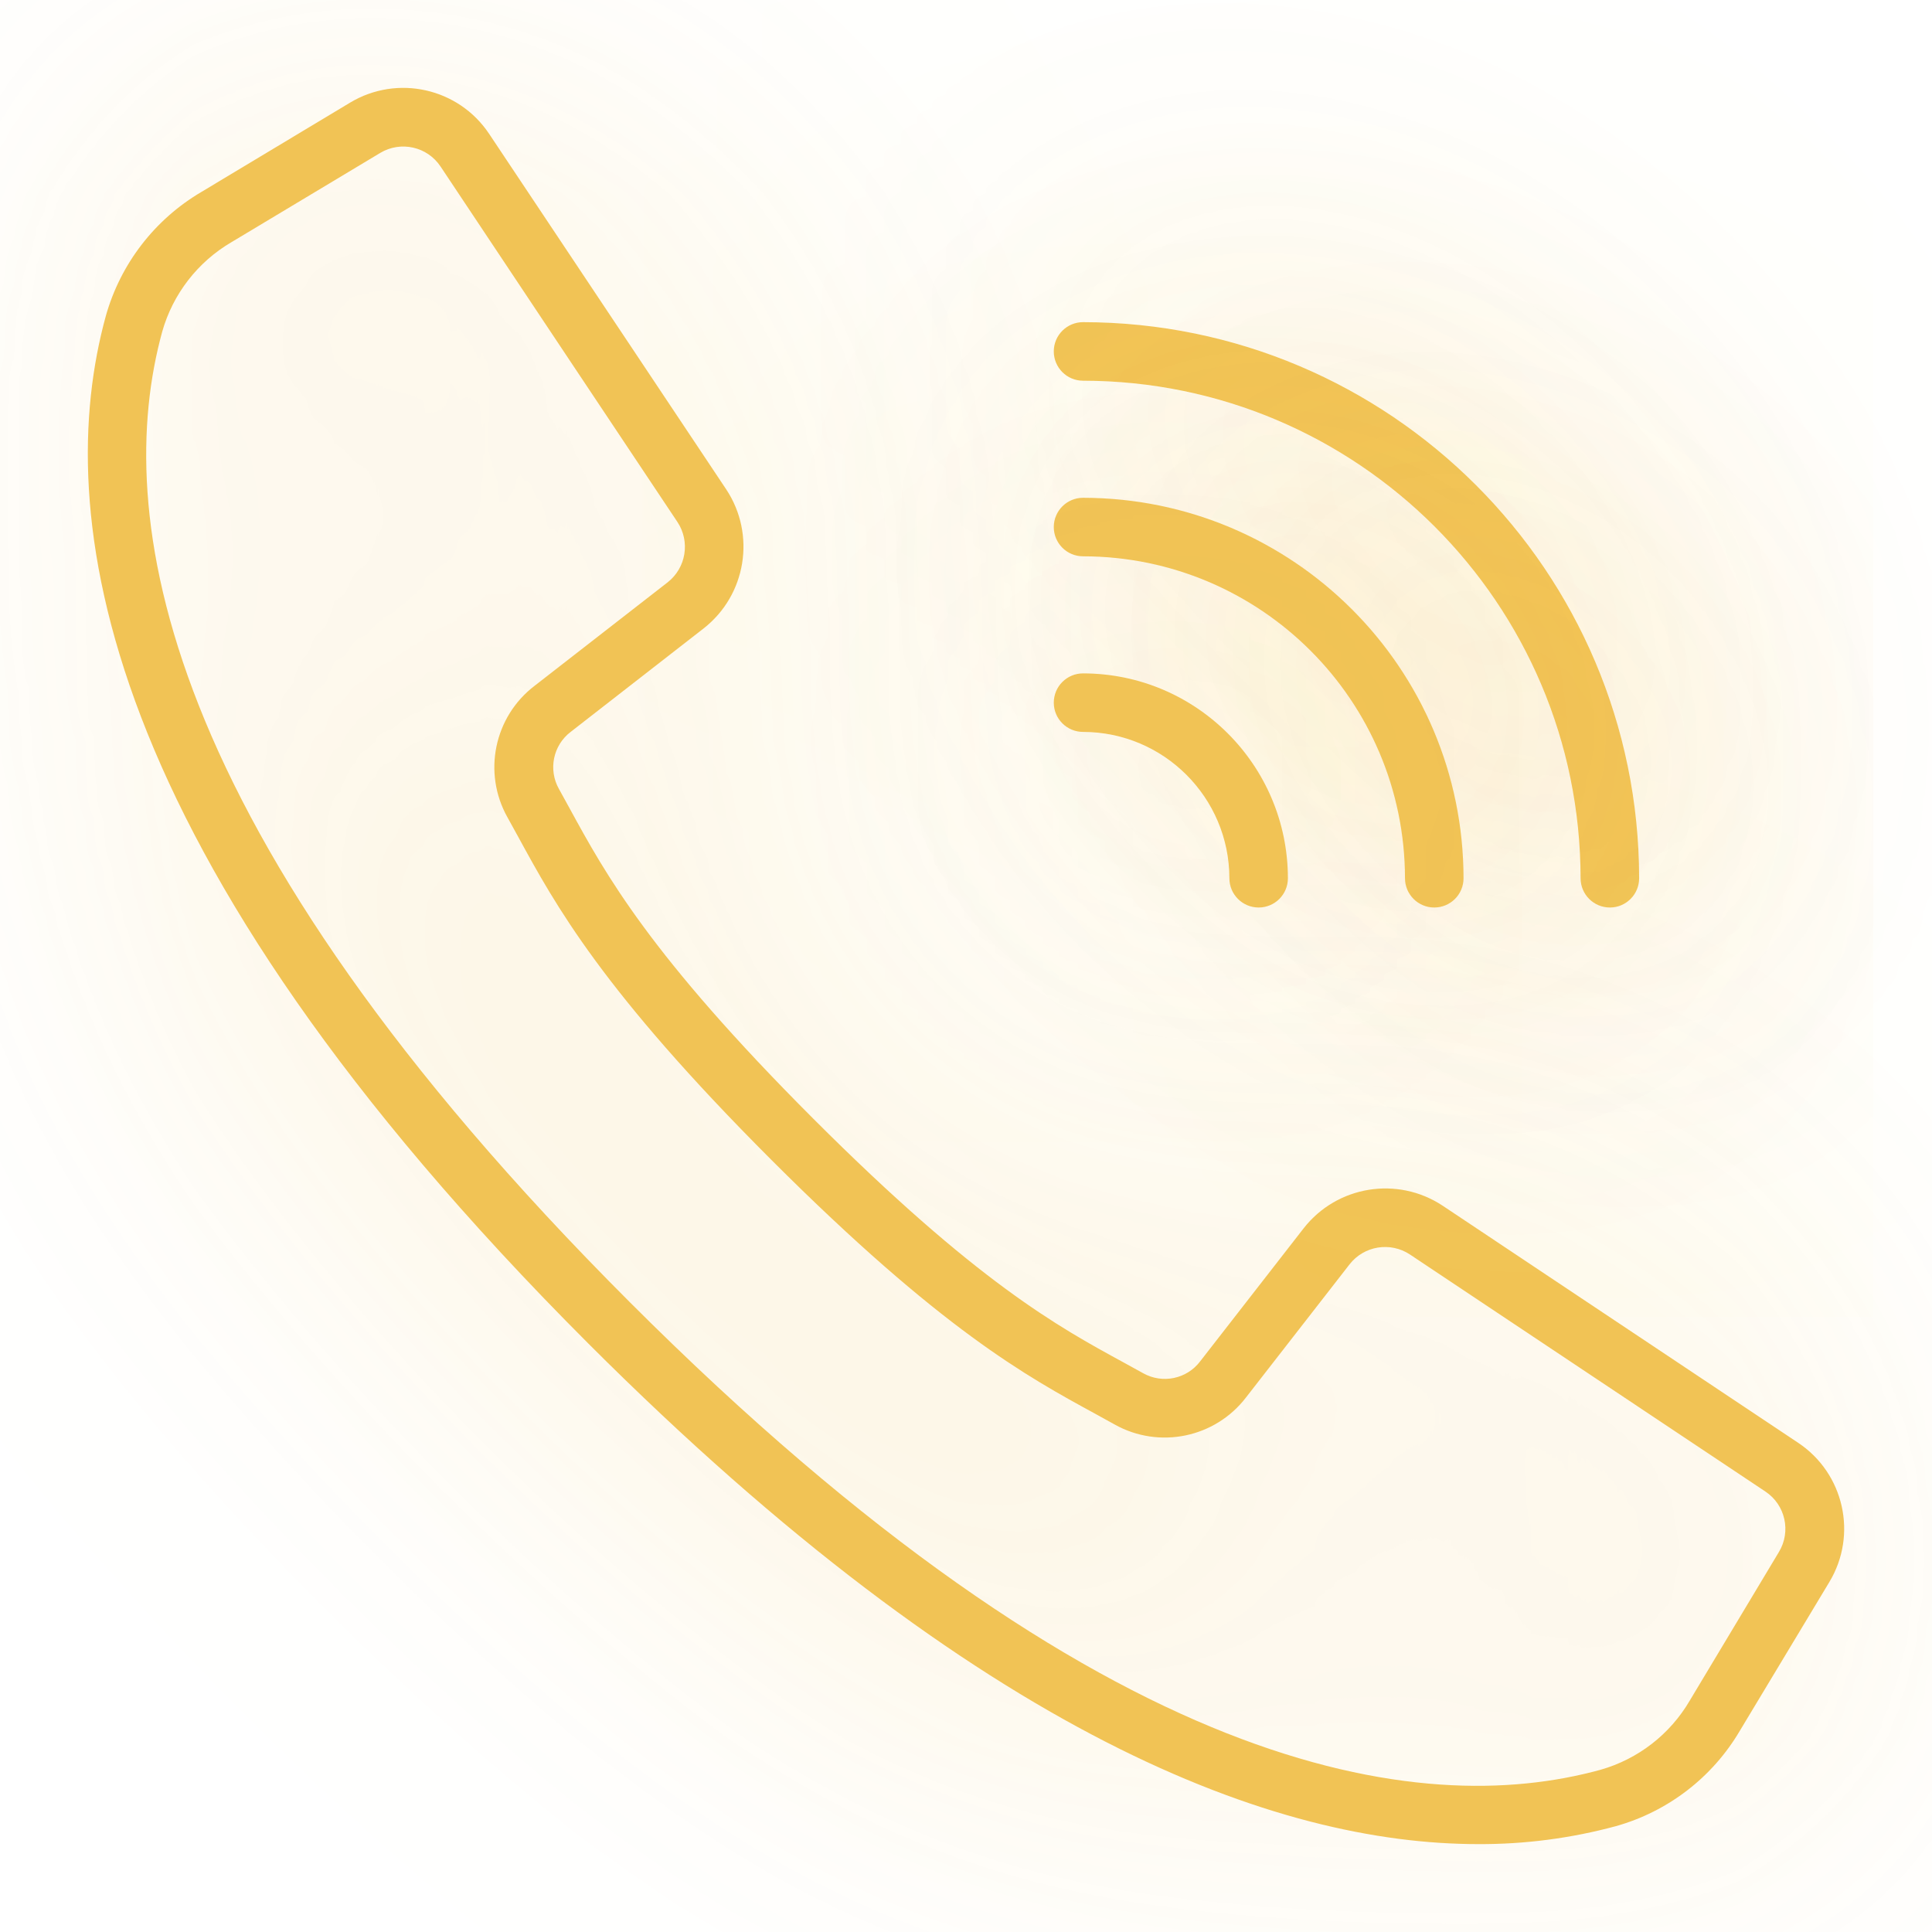
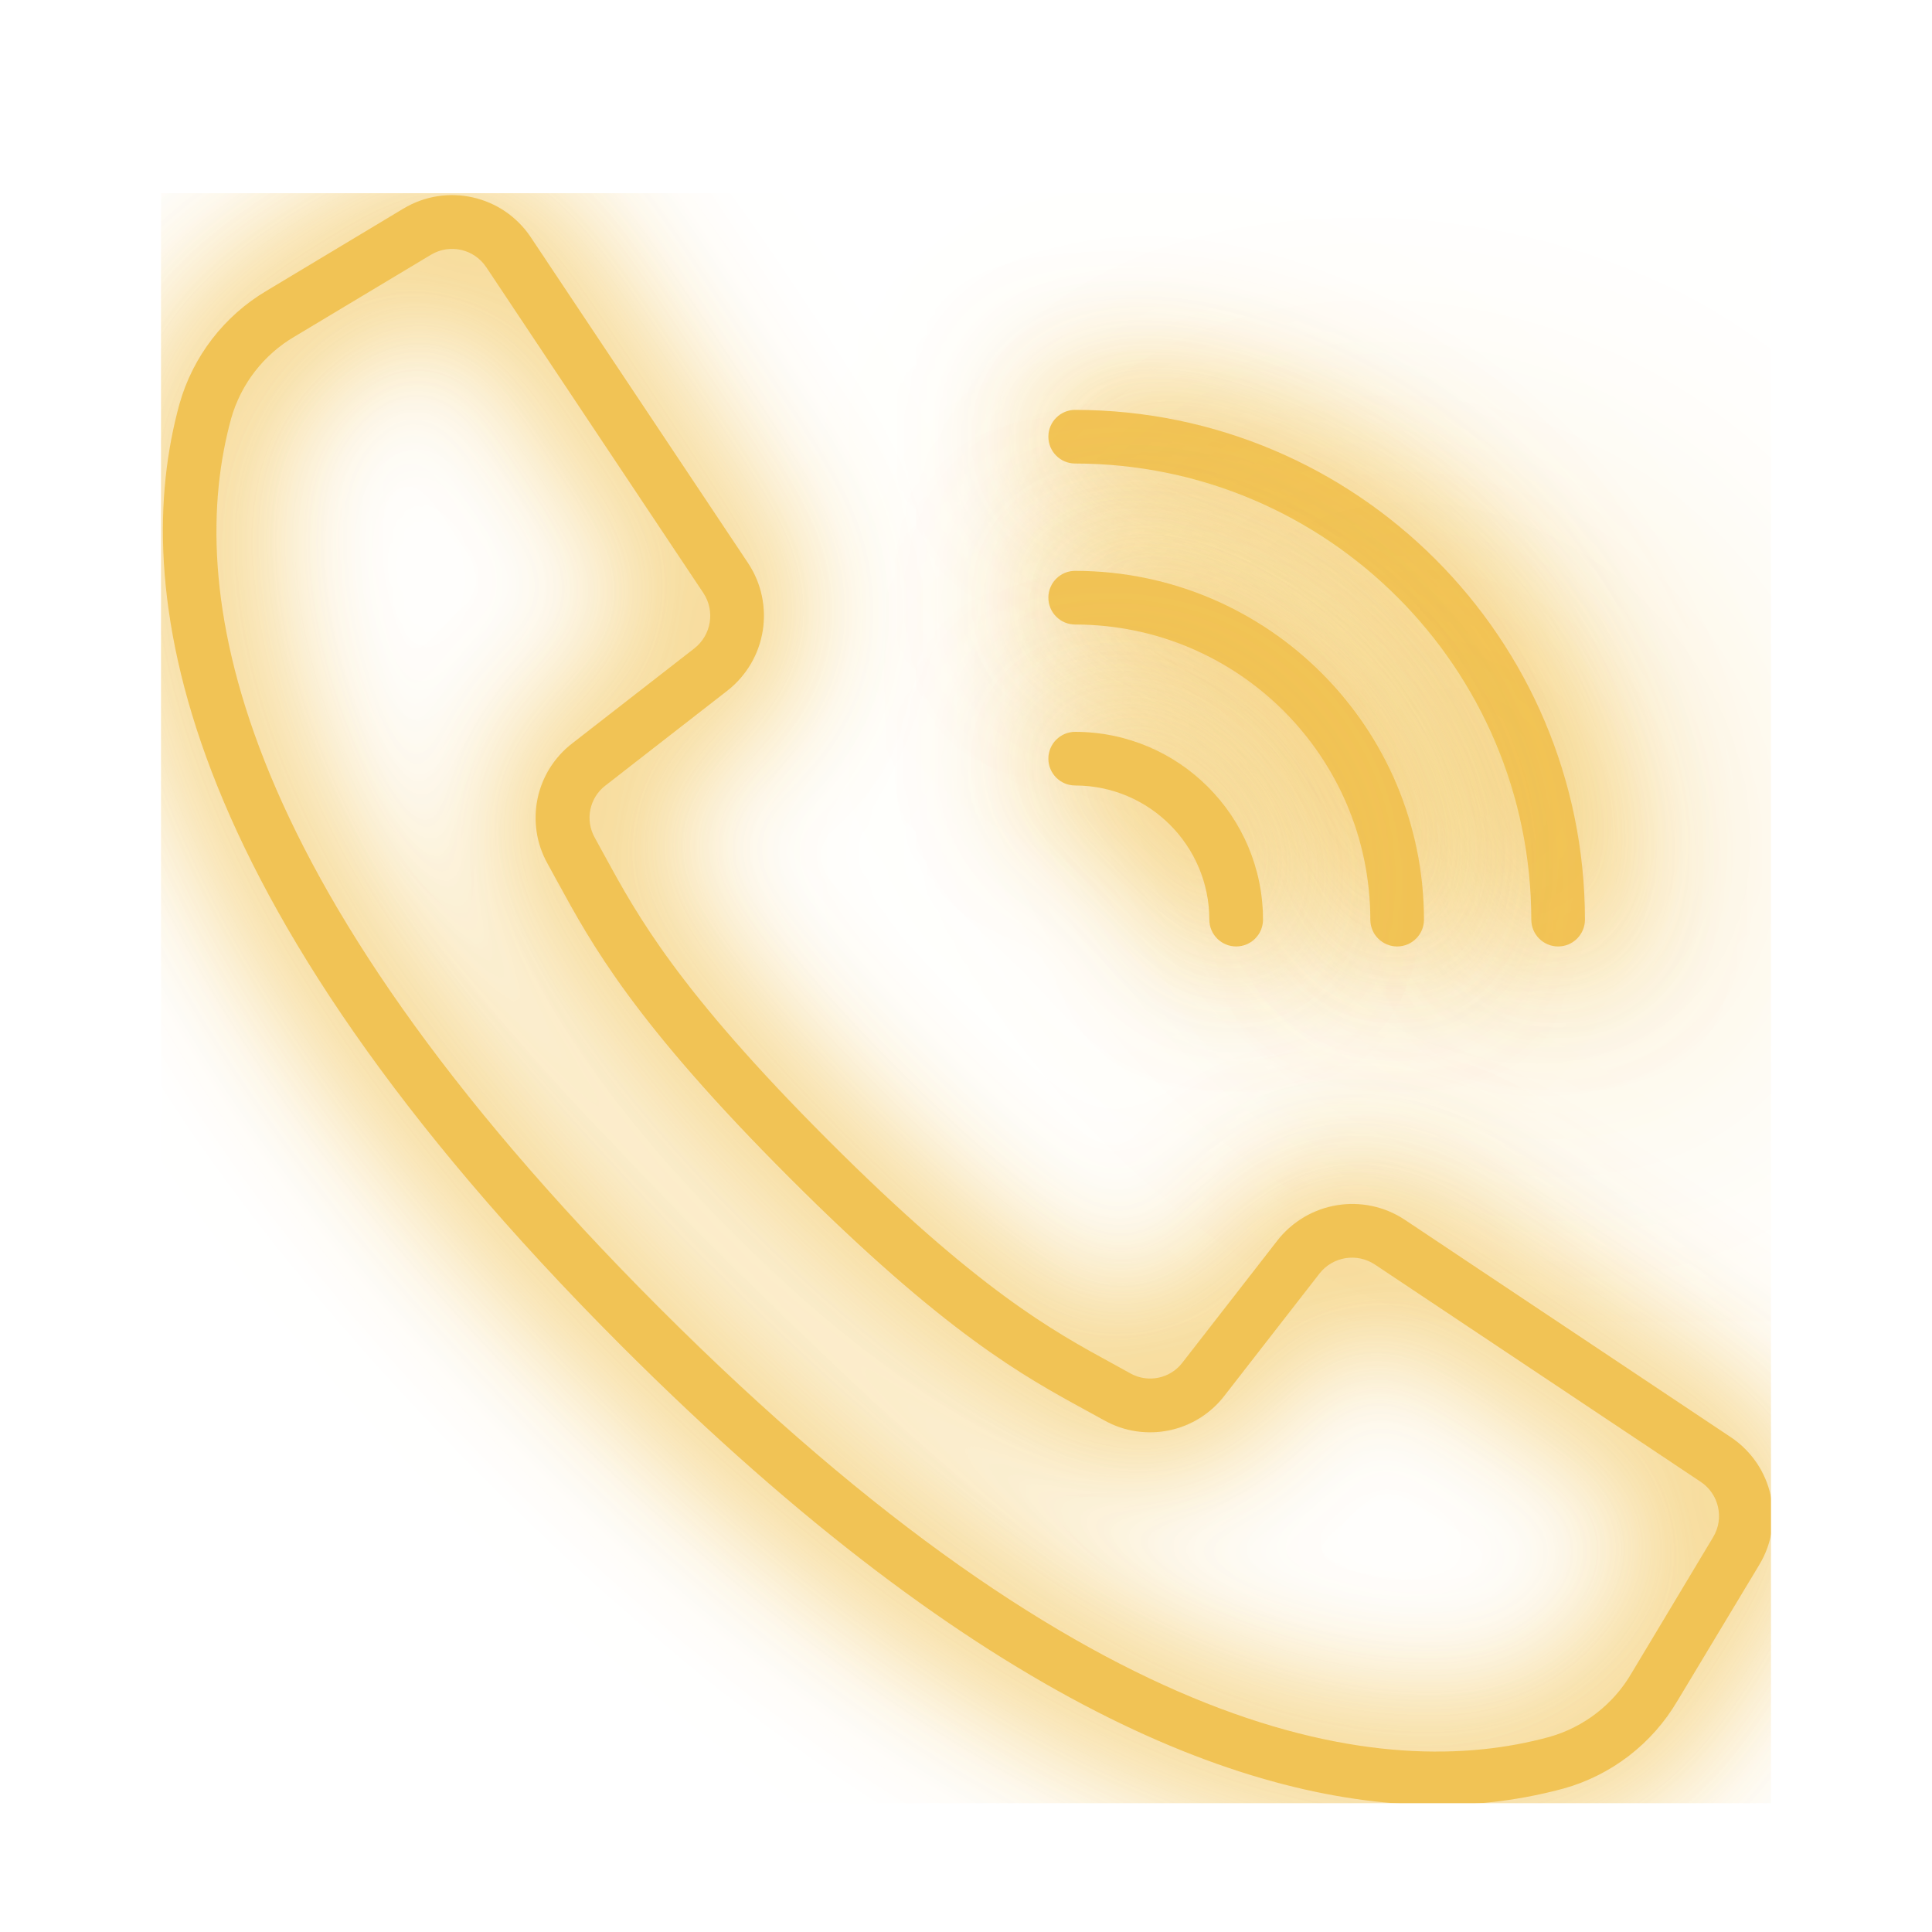
- <svg xmlns="http://www.w3.org/2000/svg" style="isolation:isolate" viewBox="0 0 55 55" width="55pt" height="55pt">
+ <svg xmlns="http://www.w3.org/2000/svg" style="isolation:isolate" viewBox="0 0 60 60" width="60pt" height="60pt">
  <defs>
-     <clipPath id="_clipPath_w1M3QjPYh1kpZSvqB32iX7irT7wFqTeT">
-       <rect width="55" height="55" />
+     <clipPath id="_clipPath_JSTvem4HT9Sp2rXn511cj5OrIcHcct8i">
+       <rect width="60" height="60" />
    </clipPath>
  </defs>
-   <g clip-path="url(#_clipPath_w1M3QjPYh1kpZSvqB32iX7irT7wFqTeT)">
-     <g>
+   <g clip-path="url(#_clipPath_JSTvem4HT9Sp2rXn511cj5OrIcHcct8i)">
+     <clipPath id="_clipPath_IIjWwkb2vtpJuTG8JVvTaMmdg0eoTXHz">
+       <rect x="0" y="0" width="60" height="60" transform="matrix(1,0,0,1,0,0)" fill="rgb(255,255,255)" />
+     </clipPath>
+     <g clip-path="url(#_clipPath_IIjWwkb2vtpJuTG8JVvTaMmdg0eoTXHz)">
      <g>
-         <g>
+         <clipPath id="_clipPath_AoVlROm3Pb2k5oduIrS6kGTwWX2uDxaW">
+           <rect x="5" y="6" width="50" height="50" transform="matrix(1,0,0,1,0,0)" fill="rgb(255,255,255)" />
+         </clipPath>
+         <g clip-path="url(#_clipPath_AoVlROm3Pb2k5oduIrS6kGTwWX2uDxaW)">
          <g>
-             <defs>
-               <filter id="4cYYVnCMSs7FBlFYV5e4bqpTIHTVb9n4" x="-200%" y="-200%" width="400%" height="400%" filterUnits="objectBoundingBox" color-interpolation-filters="sRGB">
-                 <feGaussianBlur in="SourceGraphic" stdDeviation="10.734" />
-                 <feOffset dx="0" dy="0" result="pf_100_offsetBlur" />
-                 <feFlood flood-color="#F1C355" flood-opacity="0.7" />
-                 <feComposite in2="pf_100_offsetBlur" operator="in" result="pf_100_dropShadow" />
-                 <feBlend in="SourceGraphic" in2="pf_100_dropShadow" mode="normal" />
-               </filter>
-             </defs>
-             <g filter="url(#4cYYVnCMSs7FBlFYV5e4bqpTIHTVb9n4)">
-               <path d=" M 51.188 41.072 L 41.068 34.323 C 39.784 33.474 38.062 33.753 37.113 34.966 L 34.165 38.756 C 33.786 39.256 33.097 39.4 32.549 39.096 L 31.988 38.787 C 30.129 37.774 27.816 36.512 23.156 31.85 C 18.496 27.189 17.232 24.874 16.219 23.018 L 15.911 22.458 C 15.603 21.91 15.745 21.218 16.245 20.836 L 20.032 17.889 C 21.244 16.94 21.524 15.219 20.676 13.934 L 13.927 3.814 C 13.057 2.505 11.312 2.113 9.966 2.922 L 5.734 5.464 C 4.404 6.246 3.429 7.512 3.012 8.997 C 1.488 14.55 2.634 24.132 16.751 38.25 C 27.98 49.479 36.339 52.498 42.085 52.498 C 43.408 52.504 44.725 52.332 46.001 51.987 C 47.487 51.57 48.753 50.595 49.534 49.264 L 52.079 45.035 C 52.889 43.688 52.497 41.943 51.188 41.072 Z  M 50.643 44.18 L 48.104 48.412 C 47.543 49.372 46.633 50.078 45.563 50.382 C 40.437 51.789 31.482 50.623 17.93 37.071 C 4.377 23.519 3.212 14.565 4.619 9.438 C 4.923 8.367 5.63 7.455 6.591 6.893 L 10.823 4.354 C 11.407 4.003 12.165 4.173 12.542 4.741 L 16.208 10.245 L 19.285 14.86 C 19.654 15.418 19.533 16.164 19.007 16.577 L 15.218 19.524 C 14.065 20.405 13.736 22.001 14.446 23.267 L 14.747 23.813 C 15.812 25.766 17.136 28.196 21.969 33.029 C 26.803 37.861 29.231 39.185 31.184 40.25 L 31.731 40.552 C 32.997 41.261 34.592 40.932 35.474 39.779 L 38.421 35.991 C 38.833 35.465 39.58 35.344 40.137 35.712 L 50.257 42.461 C 50.825 42.838 50.995 43.596 50.643 44.18 Z " fill="rgb(241,195,85)" />
-             </g>
-             <defs>
-               <filter id="2wXIFu8rsUAaNJIcFM5X7UiNonWgK7hF" x="-200%" y="-200%" width="400%" height="400%" filterUnits="objectBoundingBox" color-interpolation-filters="sRGB">
-                 <feGaussianBlur in="SourceGraphic" stdDeviation="10.734" />
-                 <feOffset dx="0" dy="0" result="pf_100_offsetBlur" />
-                 <feFlood flood-color="#F1C355" flood-opacity="0.7" />
-                 <feComposite in2="pf_100_offsetBlur" operator="in" result="pf_100_dropShadow" />
-                 <feBlend in="SourceGraphic" in2="pf_100_dropShadow" mode="normal" />
-               </filter>
-             </defs>
-             <g filter="url(#2wXIFu8rsUAaNJIcFM5X7UiNonWgK7hF)">
-               <path d=" M 30.832 10.838 C 38.651 10.846 44.988 17.183 44.996 25.002 C 44.996 25.462 45.369 25.835 45.83 25.835 C 46.29 25.835 46.663 25.462 46.663 25.002 C 46.653 16.263 39.571 9.181 30.832 9.171 C 30.372 9.171 29.999 9.544 29.999 10.004 C 29.999 10.465 30.372 10.838 30.832 10.838 Z " fill="rgb(241,195,85)" />
-             </g>
-             <defs>
-               <filter id="NFTRPa65u8sXUHxduWCaDMDBsVzAqf1a" x="-200%" y="-200%" width="400%" height="400%" filterUnits="objectBoundingBox" color-interpolation-filters="sRGB">
-                 <feGaussianBlur in="SourceGraphic" stdDeviation="10.734" />
-                 <feOffset dx="6" dy="2" result="pf_100_offsetBlur" />
-                 <feFlood flood-color="#F1C355" flood-opacity="0.7" />
-                 <feComposite in2="pf_100_offsetBlur" operator="in" result="pf_100_dropShadow" />
-                 <feBlend in="SourceGraphic" in2="pf_100_dropShadow" mode="normal" result="_out_FFT3kNQrikb2NffSGCcxBgp9jwdIxpYf" />
-                 <feGaussianBlur in="_out_FFT3kNQrikb2NffSGCcxBgp9jwdIxpYf" stdDeviation="10.734" />
-                 <feOffset dx="0" dy="0" result="pf_101_offsetBlur" />
-                 <feFlood flood-color="#F1C355" flood-opacity="0.7" />
-                 <feComposite in2="pf_101_offsetBlur" operator="in" result="pf_101_dropShadow" />
-                 <feBlend in="_out_FFT3kNQrikb2NffSGCcxBgp9jwdIxpYf" in2="pf_101_dropShadow" mode="normal" result="_out_3tW67NLWxpoWZke9fliCMWLmZMMN25l1" />
-                 <feMerge>
-                   <feMergeNode in="_out_3tW67NLWxpoWZke9fliCMWLmZMMN25l1" />
-                 </feMerge>
-               </filter>
-             </defs>
-             <g filter="url(#NFTRPa65u8sXUHxduWCaDMDBsVzAqf1a)">
-               <path d=" M 30.832 15.837 C 35.891 15.843 39.991 19.943 39.997 25.002 C 39.997 25.462 40.37 25.835 40.83 25.835 C 41.291 25.835 41.664 25.462 41.664 25.002 C 41.657 19.023 36.811 14.177 30.832 14.171 C 30.372 14.171 29.999 14.544 29.999 15.004 C 29.999 15.464 30.372 15.837 30.832 15.837 Z " fill="rgb(241,195,85)" />
-             </g>
-             <defs>
-               <filter id="P3E1U4Pwzrcw365Bs7ku2t8iJBCKZGkM" x="-200%" y="-200%" width="400%" height="400%" filterUnits="objectBoundingBox" color-interpolation-filters="sRGB">
-                 <feGaussianBlur in="SourceGraphic" stdDeviation="10.734" />
-                 <feOffset dx="0" dy="0" result="pf_100_offsetBlur" />
-                 <feFlood flood-color="#F1C355" flood-opacity="0.7" />
-                 <feComposite in2="pf_100_offsetBlur" operator="in" result="pf_100_dropShadow" />
-                 <feBlend in="SourceGraphic" in2="pf_100_dropShadow" mode="normal" />
-               </filter>
-             </defs>
-             <g filter="url(#P3E1U4Pwzrcw365Bs7ku2t8iJBCKZGkM)">
-               <path d=" M 30.832 20.836 C 33.131 20.839 34.995 22.703 34.998 25.002 C 34.998 25.462 35.371 25.835 35.831 25.835 C 36.291 25.835 36.664 25.462 36.664 25.002 C 36.661 21.783 34.051 19.173 30.832 19.17 C 30.372 19.17 29.999 19.543 29.999 20.003 C 29.999 20.463 30.372 20.836 30.832 20.836 Z " fill="rgb(241,195,85)" />
+             <g>
+               <g>
+                 <g>
+                   <g>
+                     <g>
+                       <g filter="url(#IiRdvopFNlvsQge5ah1uaoLtZWZsuyM3)">
+                         <defs>
+                           <filter id="SAozEw0pTI3cI2qX1eP0UNnOhURKF1JD" x="-200%" y="-200%" width="400%" height="400%" filterUnits="objectBoundingBox" color-interpolation-filters="sRGB">
+                             <feGaussianBlur in="SourceGraphic" stdDeviation="2.147" />
+                             <feOffset dx="0" dy="0" result="pf_100_offsetBlur" />
+                             <feFlood flood-color="#F1C355" flood-opacity="0.65" />
+                             <feComposite in2="pf_100_offsetBlur" operator="in" result="pf_100_dropShadow" />
+                             <feBlend in="SourceGraphic" in2="pf_100_dropShadow" mode="normal" />
+                           </filter>
+                         </defs>
+                         <g filter="url(#SAozEw0pTI3cI2qX1eP0UNnOhURKF1JD)">
+                           <path d=" M 53.747 44.63 L 43.627 37.881 C 42.343 37.031 40.621 37.311 39.672 38.523 L 36.724 42.314 C 36.345 42.813 35.657 42.958 35.109 42.654 L 34.548 42.345 C 32.689 41.331 30.376 40.07 25.716 35.408 C 21.056 30.746 19.792 28.432 18.778 26.576 L 18.471 26.015 C 18.162 25.467 18.304 24.776 18.804 24.394 L 22.592 21.447 C 23.804 20.497 24.084 18.776 23.235 17.492 L 16.486 7.371 C 15.616 6.063 13.872 5.67 12.525 6.48 L 8.293 9.022 C 6.964 9.804 5.988 11.07 5.571 12.555 C 4.047 18.107 5.194 27.69 19.31 41.808 C 30.539 53.036 38.899 56.056 44.645 56.056 C 45.967 56.061 47.284 55.889 48.561 55.544 C 50.046 55.128 51.312 54.152 52.094 52.822 L 54.638 48.593 C 55.449 47.246 55.056 45.5 53.747 44.63 Z  M 53.203 47.738 L 50.664 51.97 C 50.103 52.93 49.192 53.636 48.122 53.94 C 42.997 55.347 34.041 54.181 20.489 40.629 C 6.937 27.077 5.771 18.122 7.179 12.996 C 7.483 11.925 8.19 11.013 9.151 10.451 L 13.383 7.912 C 13.967 7.561 14.724 7.731 15.102 8.299 L 18.768 13.803 L 21.845 18.418 C 22.213 18.975 22.092 19.722 21.566 20.134 L 17.778 23.081 C 16.625 23.963 16.296 25.558 17.006 26.824 L 17.306 27.371 C 18.371 29.324 19.695 31.754 24.529 36.586 C 29.362 41.419 31.791 42.743 33.743 43.808 L 34.29 44.109 C 35.556 44.819 37.152 44.49 38.033 43.337 L 40.98 39.548 C 41.393 39.023 42.139 38.902 42.697 39.27 L 52.816 46.019 C 53.384 46.396 53.555 47.154 53.203 47.738 Z " fill="rgb(241,195,85)" />
+                         </g>
+                       </g>
+                       <defs>
+                         <filter id="IiRdvopFNlvsQge5ah1uaoLtZWZsuyM3" x="-200%" y="-200%" width="400%" height="400%" filterUnits="objectBoundingBox" color-interpolation-filters="sRGB">
+                           <feGaussianBlur in="SourceGraphic" stdDeviation="2.147" />
+                           <feOffset dx="0" dy="0" result="pf_100_offsetBlur" />
+                           <feFlood flood-color="#F1C355" flood-opacity="1" />
+                           <feComposite in2="pf_100_offsetBlur" operator="in" result="pf_100_dropShadow" />
+                           <feBlend in="SourceGraphic" in2="pf_100_dropShadow" mode="normal" />
+                         </filter>
+                       </defs>
+                       <g filter="url(#Htg5TbPHcWHzeJz3LfN7BmeyfC9dPZyB)">
+                         <defs>
+                           <filter id="zS869LVa973uyFK0MvPmmqvS1tq4FhTc" x="-200%" y="-200%" width="400%" height="400%" filterUnits="objectBoundingBox" color-interpolation-filters="sRGB">
+                             <feGaussianBlur in="SourceGraphic" stdDeviation="2.147" />
+                             <feOffset dx="0" dy="0" result="pf_100_offsetBlur" />
+                             <feFlood flood-color="#F1C355" flood-opacity="0.65" />
+                             <feComposite in2="pf_100_offsetBlur" operator="in" result="pf_100_dropShadow" />
+                             <feBlend in="SourceGraphic" in2="pf_100_dropShadow" mode="normal" />
+                           </filter>
+                         </defs>
+                         <g filter="url(#zS869LVa973uyFK0MvPmmqvS1tq4FhTc)">
+                           <path d=" M 33.391 14.395 C 41.211 14.404 47.547 20.741 47.556 28.56 C 47.556 29.02 47.929 29.393 48.389 29.393 C 48.849 29.393 49.222 29.02 49.222 28.56 C 49.213 19.821 42.131 12.739 33.391 12.729 C 32.931 12.729 32.558 13.102 32.558 13.562 C 32.558 14.022 32.931 14.395 33.391 14.395 Z " fill="rgb(241,195,85)" />
+                         </g>
+                       </g>
+                       <defs>
+                         <filter id="Htg5TbPHcWHzeJz3LfN7BmeyfC9dPZyB" x="-200%" y="-200%" width="400%" height="400%" filterUnits="objectBoundingBox" color-interpolation-filters="sRGB">
+                           <feGaussianBlur in="SourceGraphic" stdDeviation="2.147" />
+                           <feOffset dx="0" dy="0" result="pf_100_offsetBlur" />
+                           <feFlood flood-color="#F1C355" flood-opacity="1" />
+                           <feComposite in2="pf_100_offsetBlur" operator="in" result="pf_100_dropShadow" />
+                           <feBlend in="SourceGraphic" in2="pf_100_dropShadow" mode="normal" />
+                         </filter>
+                       </defs>
+                       <g filter="url(#U67gAl13uvmvJziWMmebruUMsnjZKRfq)">
+                         <g filter="url(#yNrnpLYB6tKIU3PJnFGBG3Wh8MZiiOl2)">
+                           <defs>
+                             <filter id="pQinvAMqkosJgFE6v85R5FPp1sgmFZLR" x="-200%" y="-200%" width="400%" height="400%" filterUnits="objectBoundingBox" color-interpolation-filters="sRGB">
+                               <feGaussianBlur in="SourceGraphic" stdDeviation="2.147" />
+                               <feOffset dx="0" dy="0" result="pf_100_offsetBlur" />
+                               <feFlood flood-color="#F1C355" flood-opacity="0.65" />
+                               <feComposite in2="pf_100_offsetBlur" operator="in" result="pf_100_dropShadow" />
+                               <feBlend in="SourceGraphic" in2="pf_100_dropShadow" mode="normal" />
+                             </filter>
+                           </defs>
+                           <g filter="url(#pQinvAMqkosJgFE6v85R5FPp1sgmFZLR)">
+                             <path d=" M 33.391 19.395 C 38.451 19.401 42.551 23.501 42.557 28.56 C 42.557 29.02 42.93 29.393 43.39 29.393 C 43.85 29.393 44.223 29.02 44.223 28.56 C 44.216 22.581 39.371 17.735 33.391 17.728 C 32.931 17.728 32.558 18.101 32.558 18.561 C 32.558 19.022 32.931 19.395 33.391 19.395 Z " fill="rgb(241,195,85)" />
+                           </g>
+                         </g>
+                         <defs>
+                           <filter id="yNrnpLYB6tKIU3PJnFGBG3Wh8MZiiOl2" x="-200%" y="-200%" width="400%" height="400%" filterUnits="objectBoundingBox" color-interpolation-filters="sRGB">
+                             <feGaussianBlur in="SourceGraphic" stdDeviation="2.147" />
+                             <feOffset dx="0" dy="0" result="pf_100_offsetBlur" />
+                             <feFlood flood-color="#F1C355" flood-opacity="1" />
+                             <feComposite in2="pf_100_offsetBlur" operator="in" result="pf_100_dropShadow" />
+                             <feBlend in="SourceGraphic" in2="pf_100_dropShadow" mode="normal" />
+                           </filter>
+                         </defs>
+                       </g>
+                       <defs>
+                         <filter id="U67gAl13uvmvJziWMmebruUMsnjZKRfq" x="-200%" y="-200%" width="400%" height="400%" filterUnits="objectBoundingBox" color-interpolation-filters="sRGB">
+                           <feGaussianBlur in="SourceGraphic" stdDeviation="7.299" />
+                           <feOffset dx="6" dy="2" result="pf_100_offsetBlur" />
+                           <feFlood flood-color="#F1C355" flood-opacity="1" />
+                           <feComposite in2="pf_100_offsetBlur" operator="in" result="pf_100_dropShadow" />
+                           <feBlend in="SourceGraphic" in2="pf_100_dropShadow" mode="normal" />
+                         </filter>
+                       </defs>
+                       <g filter="url(#rtgOzN28TehvNxhwSfwwwMb7hy721c5Y)">
+                         <defs>
+                           <filter id="V3dNjJPaJ2PvB1lVz1NC0z98KkweVypq" x="-200%" y="-200%" width="400%" height="400%" filterUnits="objectBoundingBox" color-interpolation-filters="sRGB">
+                             <feGaussianBlur in="SourceGraphic" stdDeviation="2.147" />
+                             <feOffset dx="0" dy="0" result="pf_100_offsetBlur" />
+                             <feFlood flood-color="#F1C355" flood-opacity="0.65" />
+                             <feComposite in2="pf_100_offsetBlur" operator="in" result="pf_100_dropShadow" />
+                             <feBlend in="SourceGraphic" in2="pf_100_dropShadow" mode="normal" />
+                           </filter>
+                         </defs>
+                         <g filter="url(#V3dNjJPaJ2PvB1lVz1NC0z98KkweVypq)">
+                           <path d=" M 33.391 24.394 C 35.691 24.397 37.555 26.26 37.557 28.56 C 37.557 29.02 37.93 29.393 38.391 29.393 C 38.851 29.393 39.224 29.02 39.224 28.56 C 39.22 25.34 36.611 22.731 33.391 22.728 C 32.931 22.728 32.558 23.101 32.558 23.561 C 32.558 24.021 32.931 24.394 33.391 24.394 Z " fill="rgb(241,195,85)" />
+                         </g>
+                       </g>
+                       <defs>
+                         <filter id="rtgOzN28TehvNxhwSfwwwMb7hy721c5Y" x="-200%" y="-200%" width="400%" height="400%" filterUnits="objectBoundingBox" color-interpolation-filters="sRGB">
+                           <feGaussianBlur in="SourceGraphic" stdDeviation="2.147" />
+                           <feOffset dx="0" dy="0" result="pf_100_offsetBlur" />
+                           <feFlood flood-color="#F1C355" flood-opacity="1" />
+                           <feComposite in2="pf_100_offsetBlur" operator="in" result="pf_100_dropShadow" />
+                           <feBlend in="SourceGraphic" in2="pf_100_dropShadow" mode="normal" />
+                         </filter>
+                       </defs>
+                     </g>
+                   </g>
+                 </g>
+               </g>
            </g>
          </g>
        </g>
      </g>
    </g>
  </g>
</svg>
